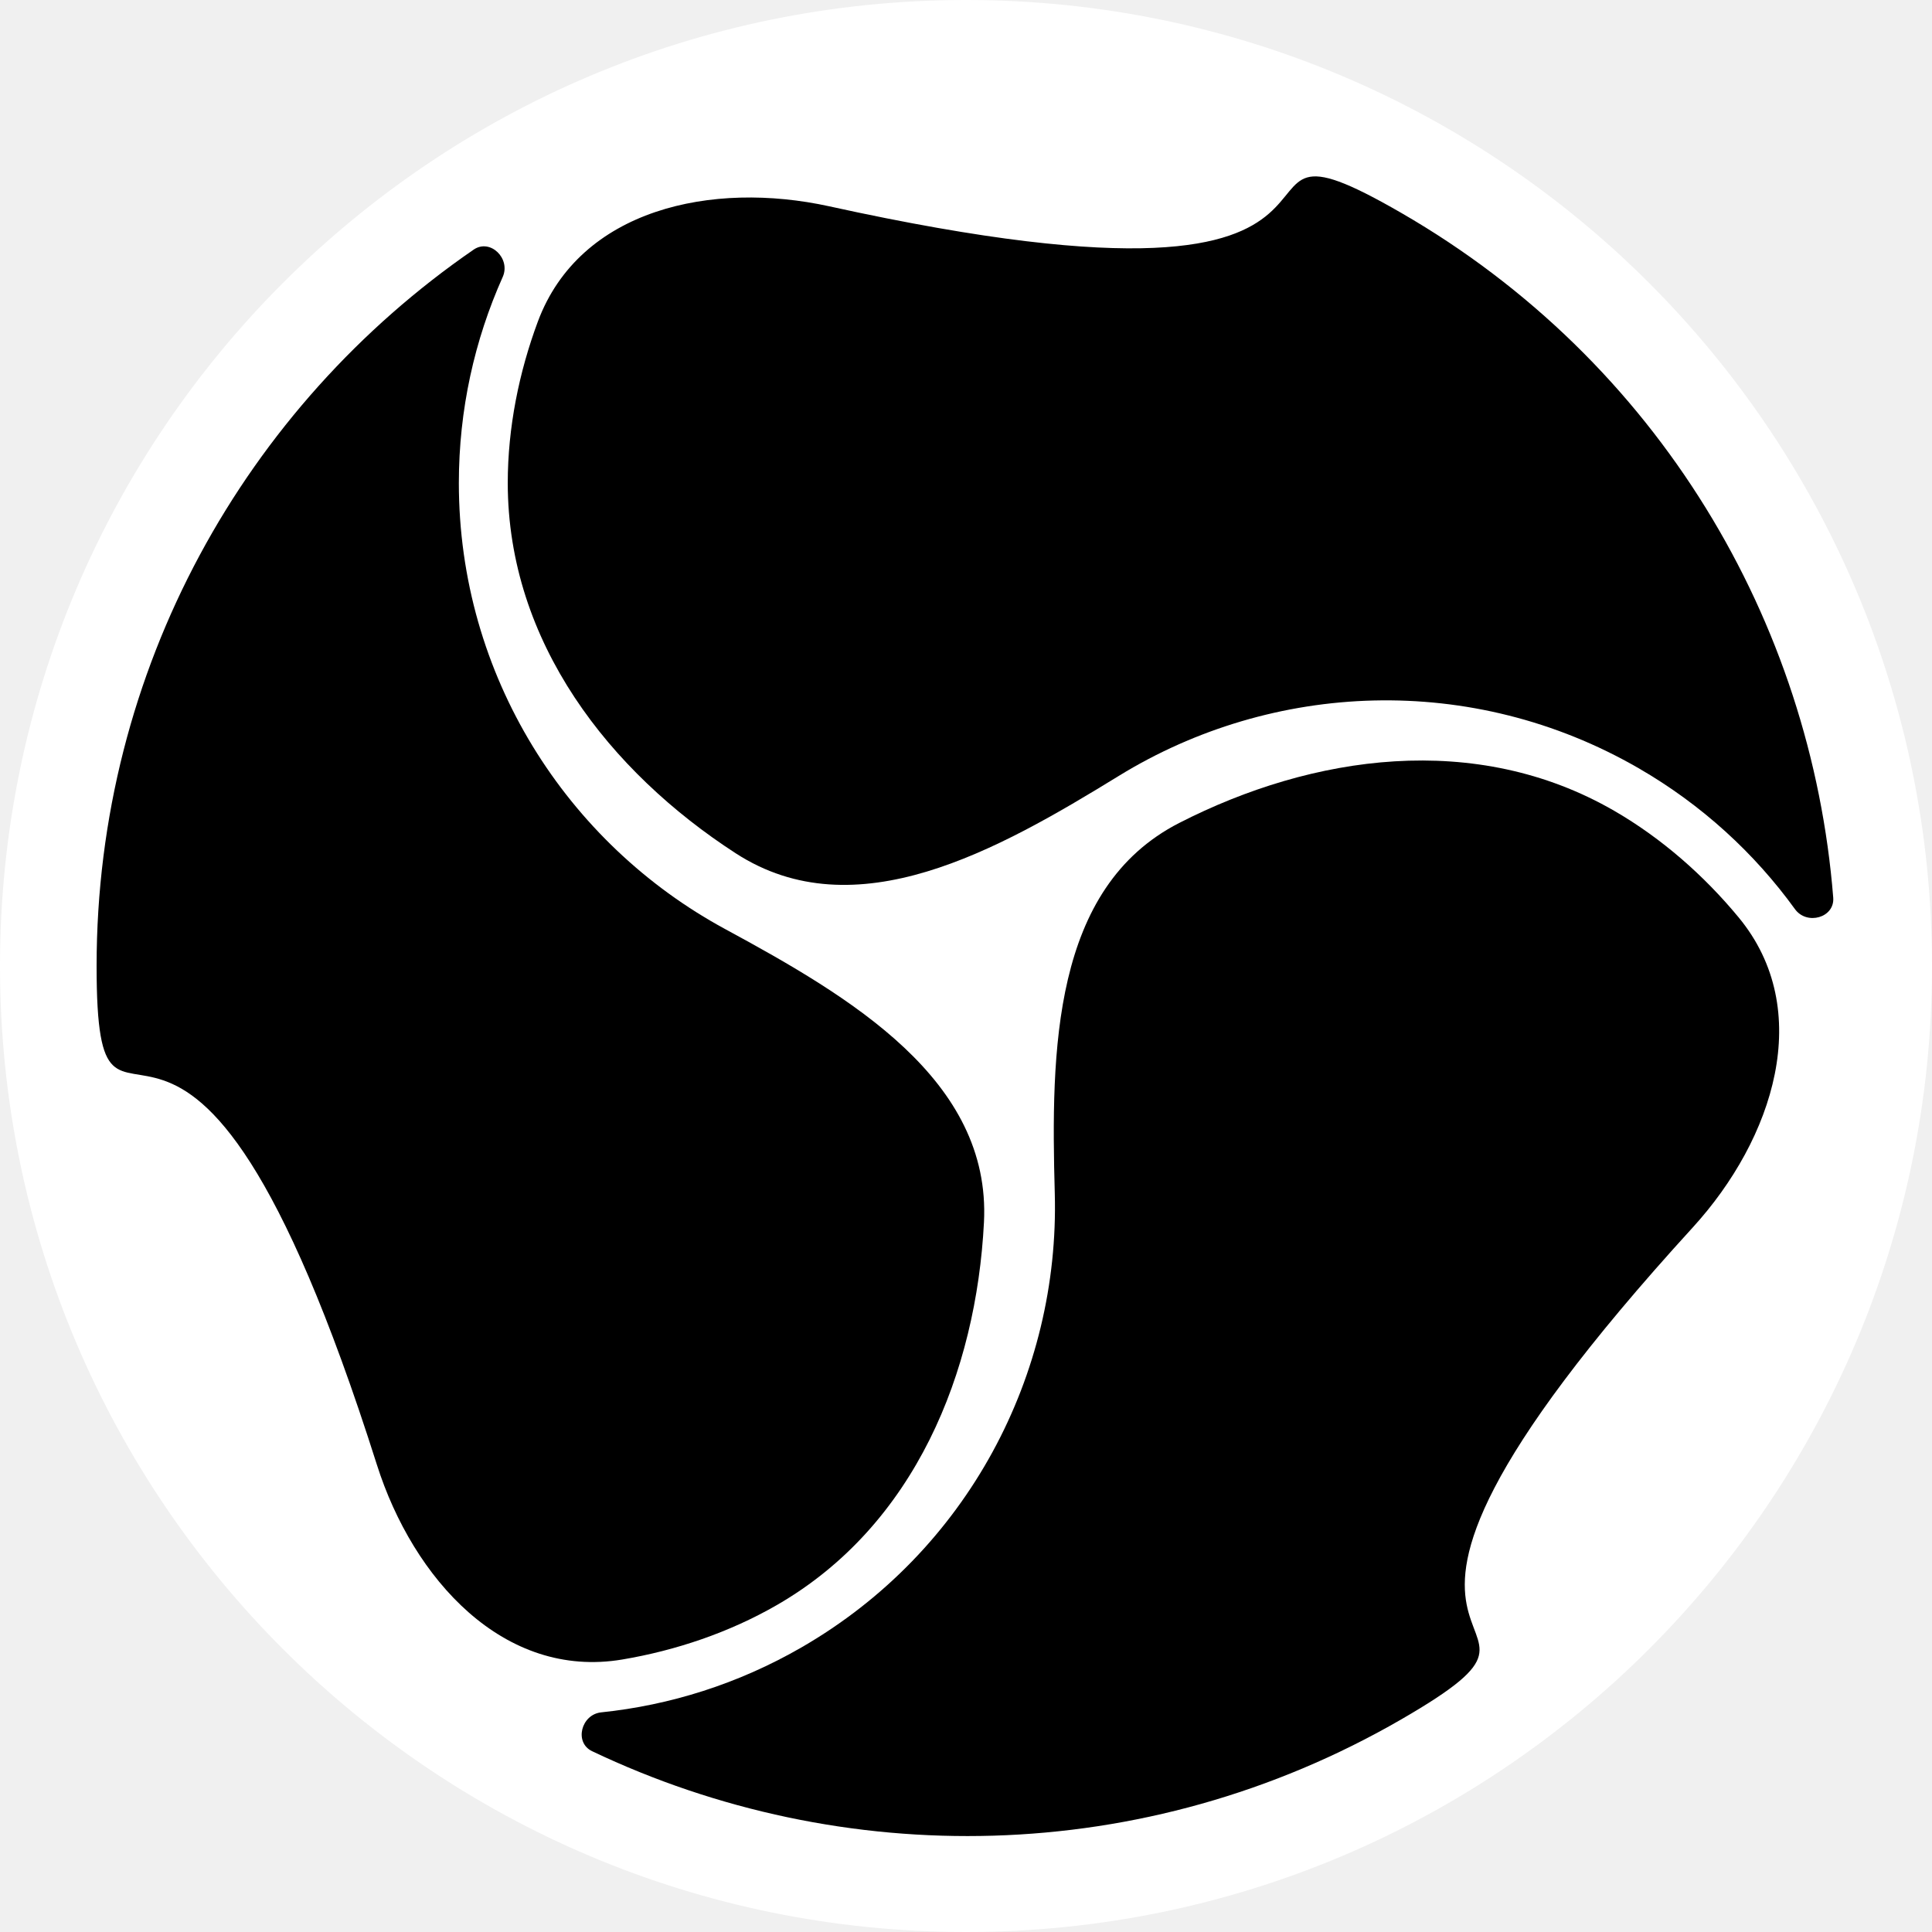
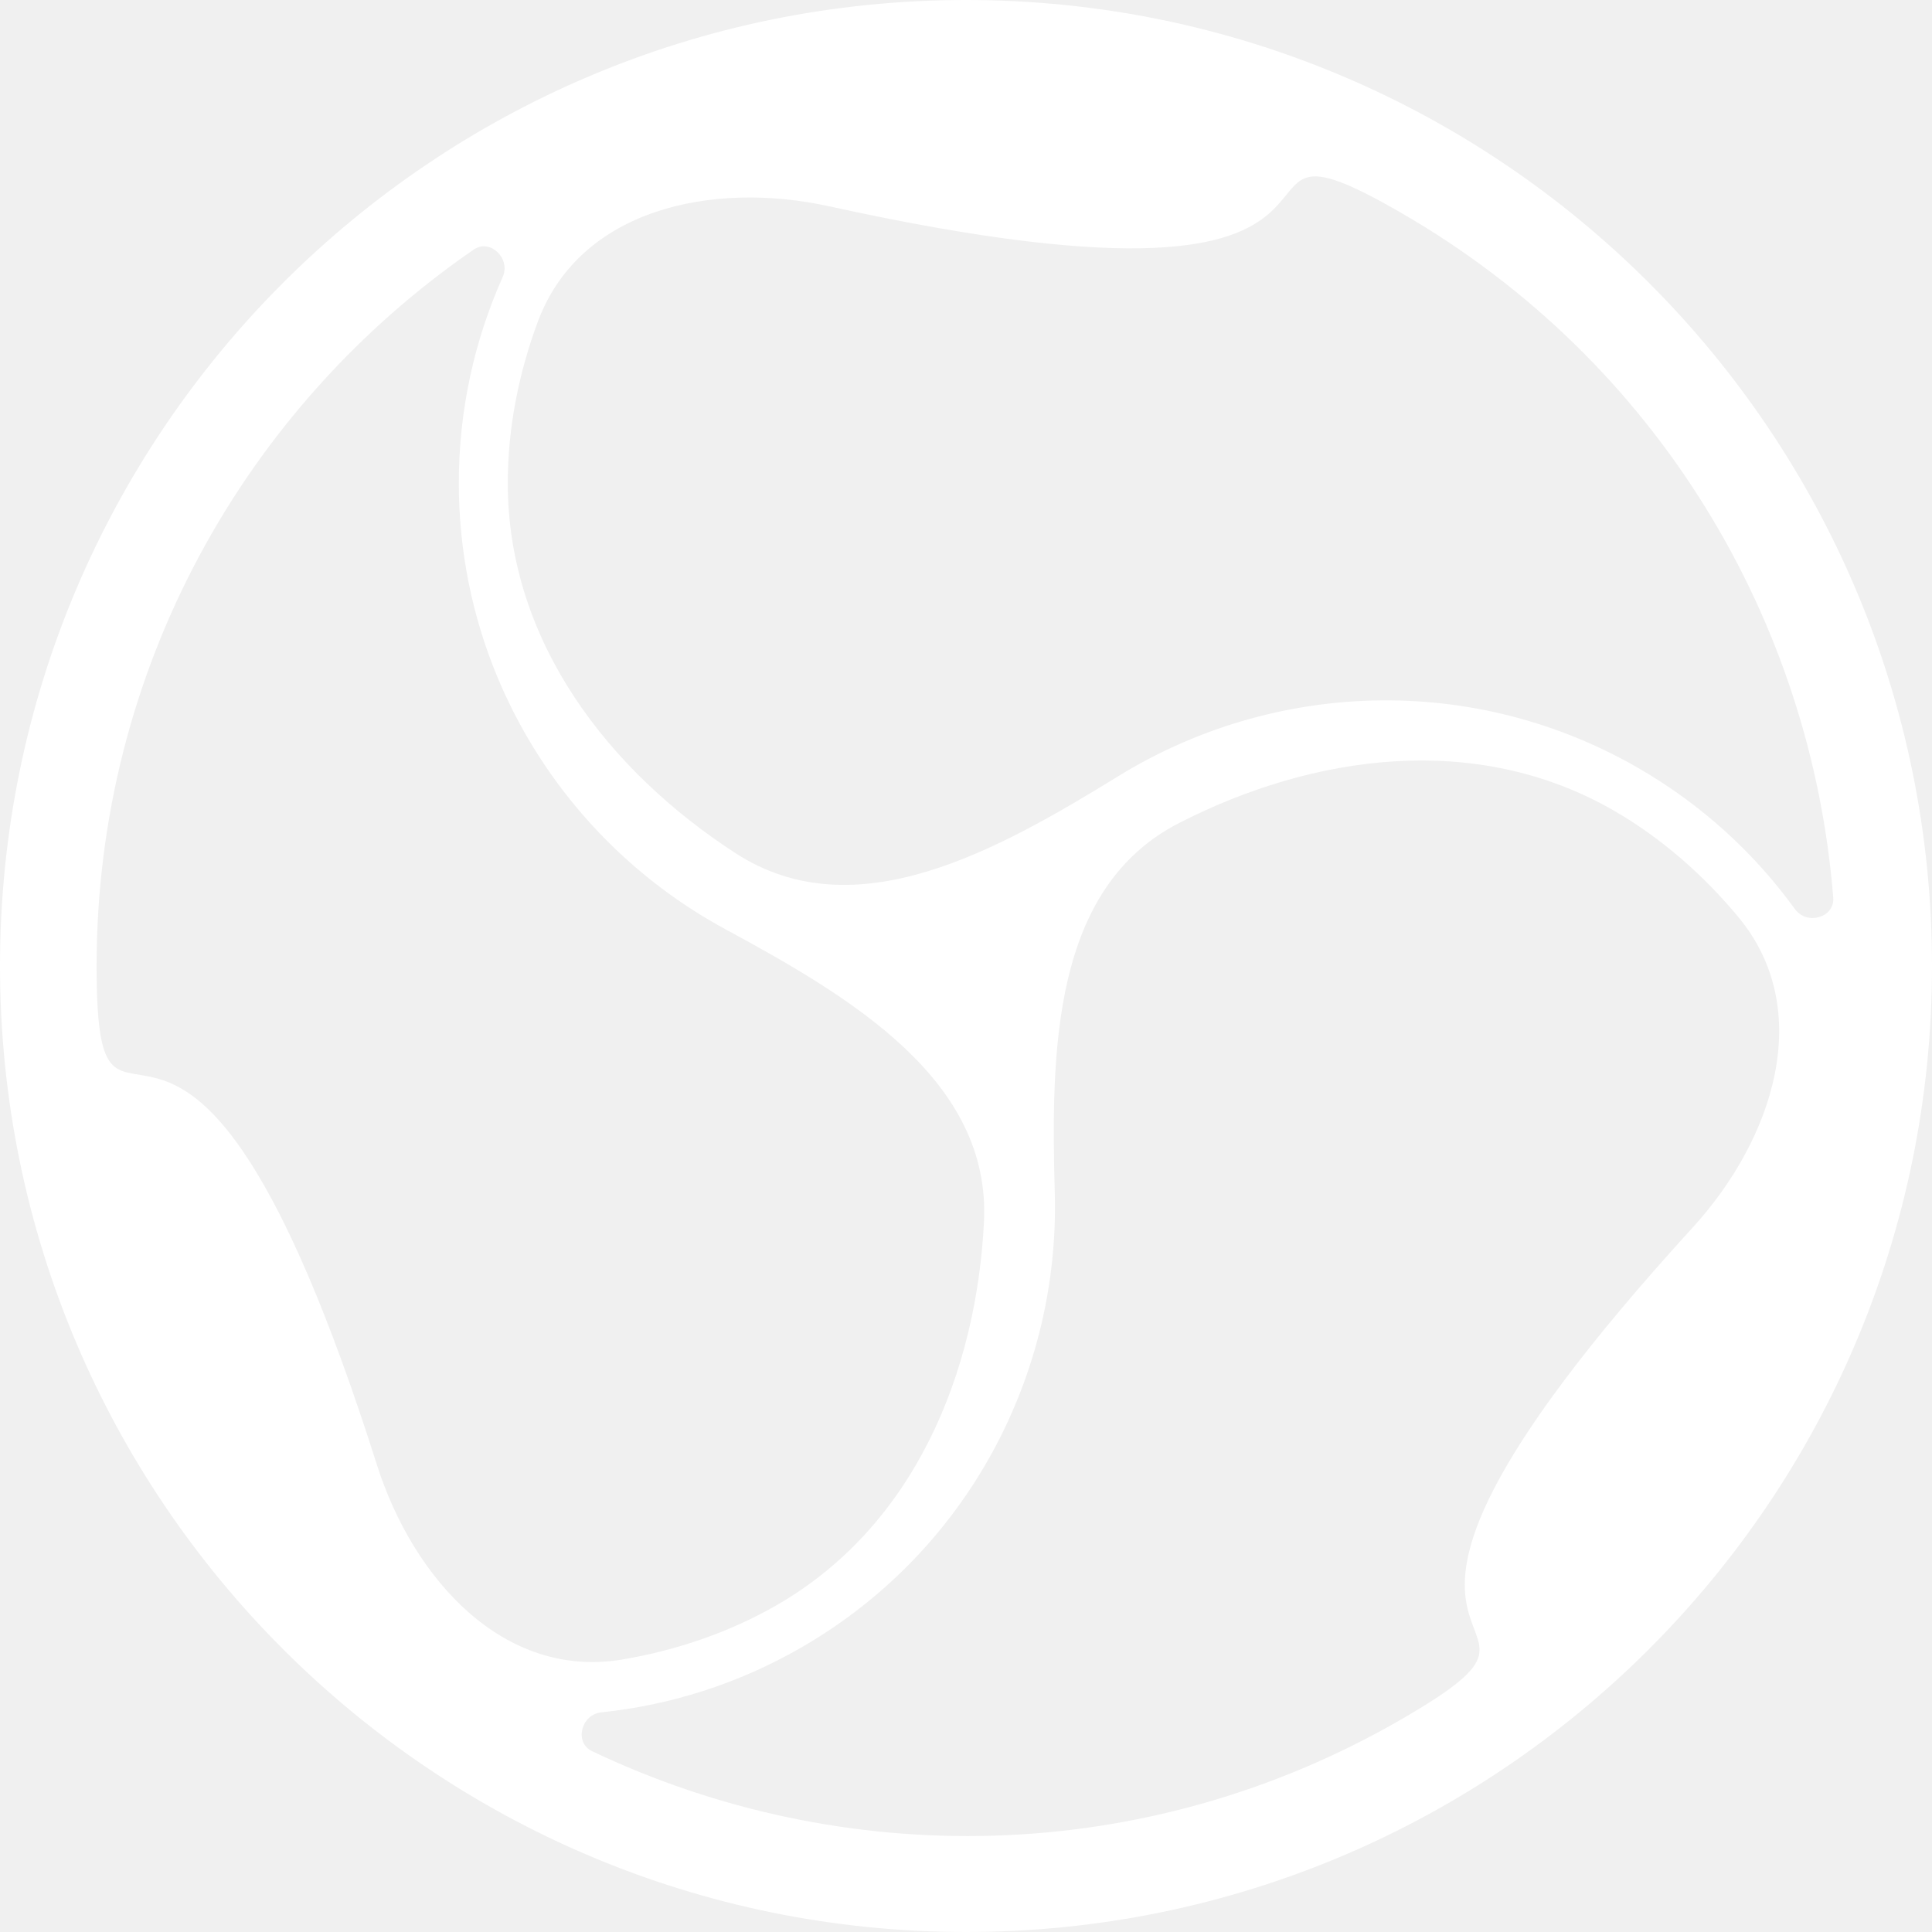
- <svg xmlns="http://www.w3.org/2000/svg" width="64" height="64" viewBox="0 0 64 64" fill="none">
-   <path d="M32 64C49.673 64 64 49.673 64 32C64 14.327 49.673 0 32 0C14.327 0 0 14.327 0 32C0 49.673 14.327 64 32 64Z" fill="white" />
-   <path d="M25.744 53.164C30.326 50.519 32.342 45.441 32.595 40.49C32.836 35.772 28.18 33.029 24.026 30.779C18.774 27.937 15.2 22.379 15.2 16C15.2 13.571 15.72 11.262 16.653 9.175C16.926 8.565 16.24 7.891 15.689 8.27C8.147 13.462 3.2 22.151 3.2 32C3.2 40.475 6.012 28.124 12.484 48.518C13.688 52.312 16.69 55.634 20.616 54.973C22.384 54.675 24.159 54.079 25.744 53.164Z" fill="black" />
-   <path d="M16.82 15.995C16.821 21.287 20.21 25.572 24.371 28.266C28.337 30.834 33.04 28.174 37.066 25.7C42.153 22.574 48.753 22.257 54.278 25.446C56.381 26.661 58.121 28.266 59.461 30.117C59.854 30.659 60.78 30.402 60.728 29.735C60.002 20.607 54.951 11.979 46.421 7.054C39.082 2.817 48.372 11.428 27.474 6.835C23.586 5.981 19.209 6.921 17.818 10.65C17.192 12.331 16.821 14.166 16.82 15.995Z" fill="black" />
-   <path d="M53.468 26.856C48.885 24.211 43.479 25.003 39.066 27.26C34.859 29.41 34.811 34.814 34.941 39.537C35.104 45.506 32.079 51.38 26.554 54.57C24.451 55.784 22.19 56.488 19.917 56.724C19.252 56.792 19.011 57.724 19.615 58.011C27.883 61.947 37.881 61.886 46.41 56.962C53.749 52.724 41.648 56.464 56.074 40.662C58.757 37.723 60.132 33.462 57.597 30.393C56.455 29.01 55.051 27.771 53.468 26.856Z" fill="black" />
+ <svg xmlns="http://www.w3.org/2000/svg" viewBox="0 0 64 64" fill="none">
+   <path d="M 0 32 C 0 14.327 14.327 0 32 0 C 49.673 0 64 14.327 64 32 C 64 49.673 49.673 64 32 64 C 14.327 64 0 49.673 0 32 Z M 16.82 15.996 C 16.821 21.287 20.21 25.572 24.371 28.266 C 28.337 30.834 33.04 28.174 37.066 25.7 C 42.153 22.574 48.753 22.257 54.278 25.446 C 56.381 26.661 58.121 28.266 59.461 30.117 C 59.854 30.659 60.78 30.402 60.728 29.735 C 60.002 20.607 54.951 11.979 46.421 7.054 C 39.082 2.817 48.372 11.428 27.474 6.835 C 23.586 5.981 19.209 6.921 17.818 10.651 C 17.192 12.331 16.821 14.166 16.82 15.996 Z M 25.743 53.165 C 30.326 50.519 32.342 45.441 32.595 40.49 C 32.836 35.772 28.18 33.029 24.025 30.779 C 18.774 27.937 15.199 22.379 15.199 16 C 15.199 13.571 15.72 11.262 16.653 9.175 C 16.926 8.565 16.24 7.891 15.689 8.27 C 8.147 13.462 3.2 22.151 3.2 32 C 3.2 40.475 6.012 28.124 12.484 48.518 C 13.688 52.312 16.69 55.634 20.616 54.973 C 22.384 54.675 24.159 54.079 25.743 53.165 Z M 53.468 26.856 C 48.885 24.211 43.479 25.003 39.066 27.26 C 34.859 29.41 34.811 34.814 34.941 39.537 C 35.104 45.506 32.079 51.38 26.554 54.57 C 24.451 55.784 22.19 56.488 19.917 56.724 C 19.252 56.792 19.011 57.724 19.615 58.011 C 27.883 61.947 37.881 61.886 46.41 56.962 C 53.749 52.725 41.648 56.464 56.074 40.662 C 58.757 37.723 60.132 33.462 57.597 30.393 C 56.455 29.01 55.051 27.771 53.468 26.856 Z" fill="white" />
</svg>
